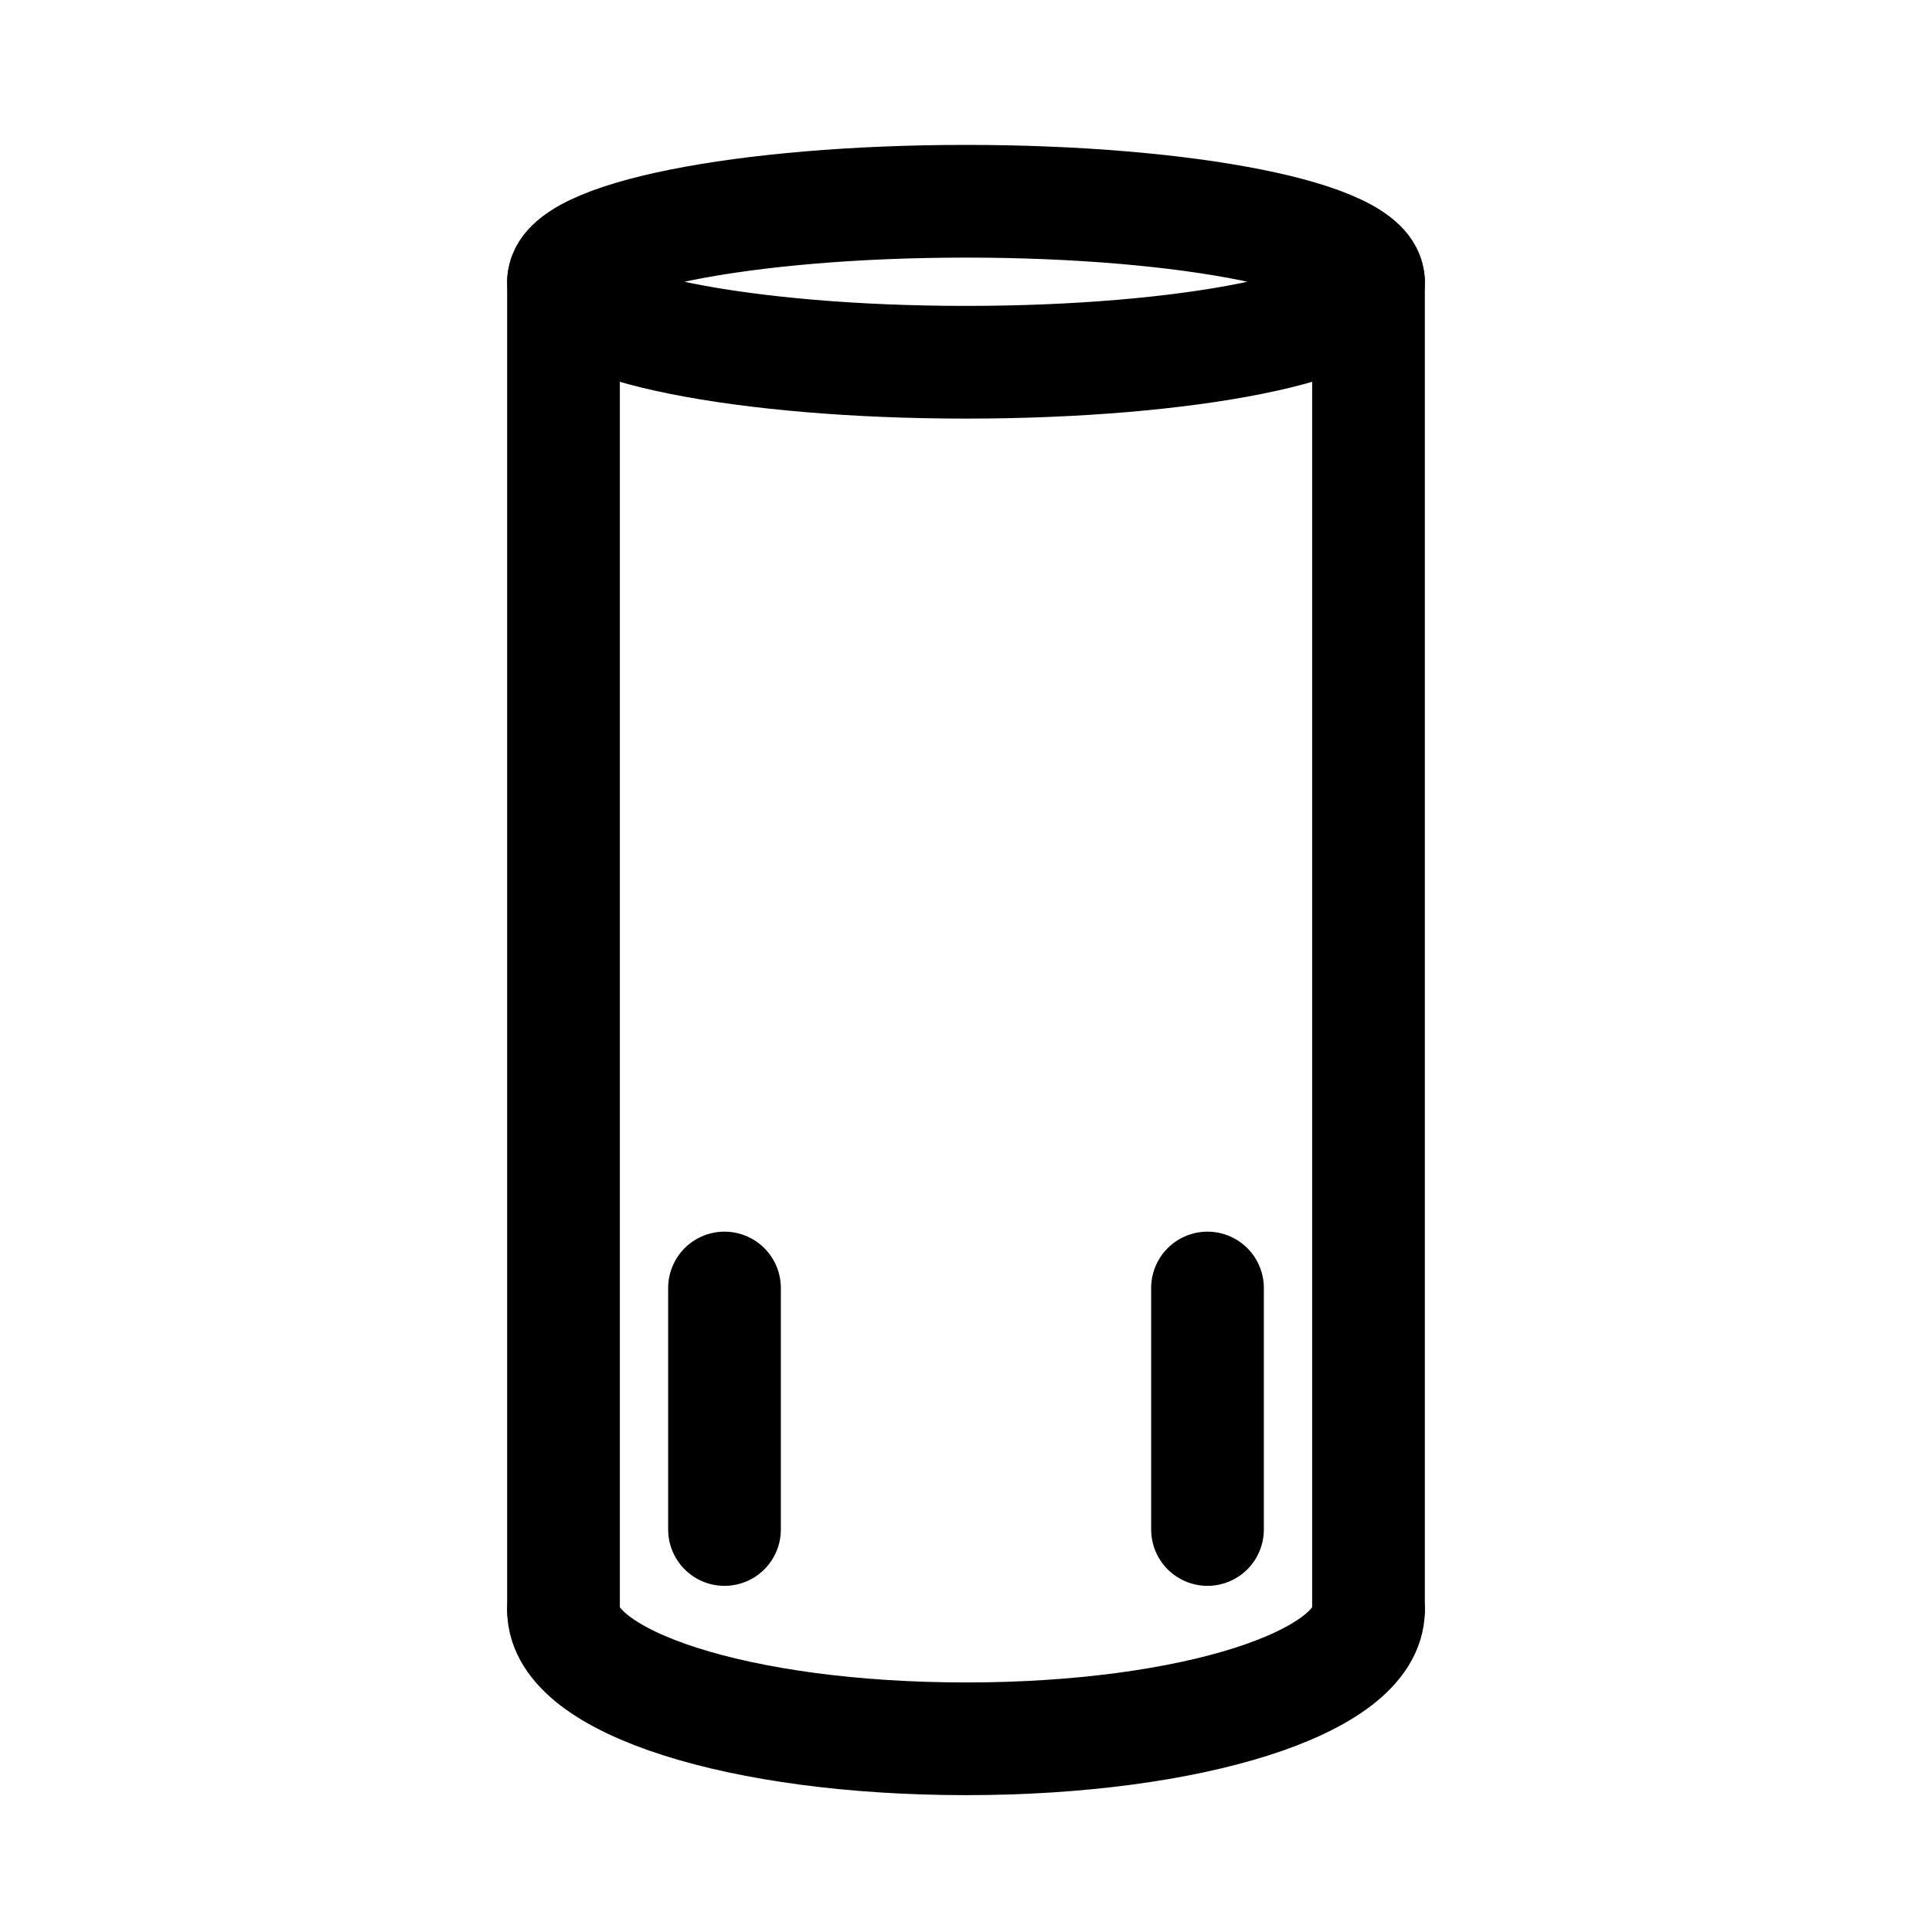
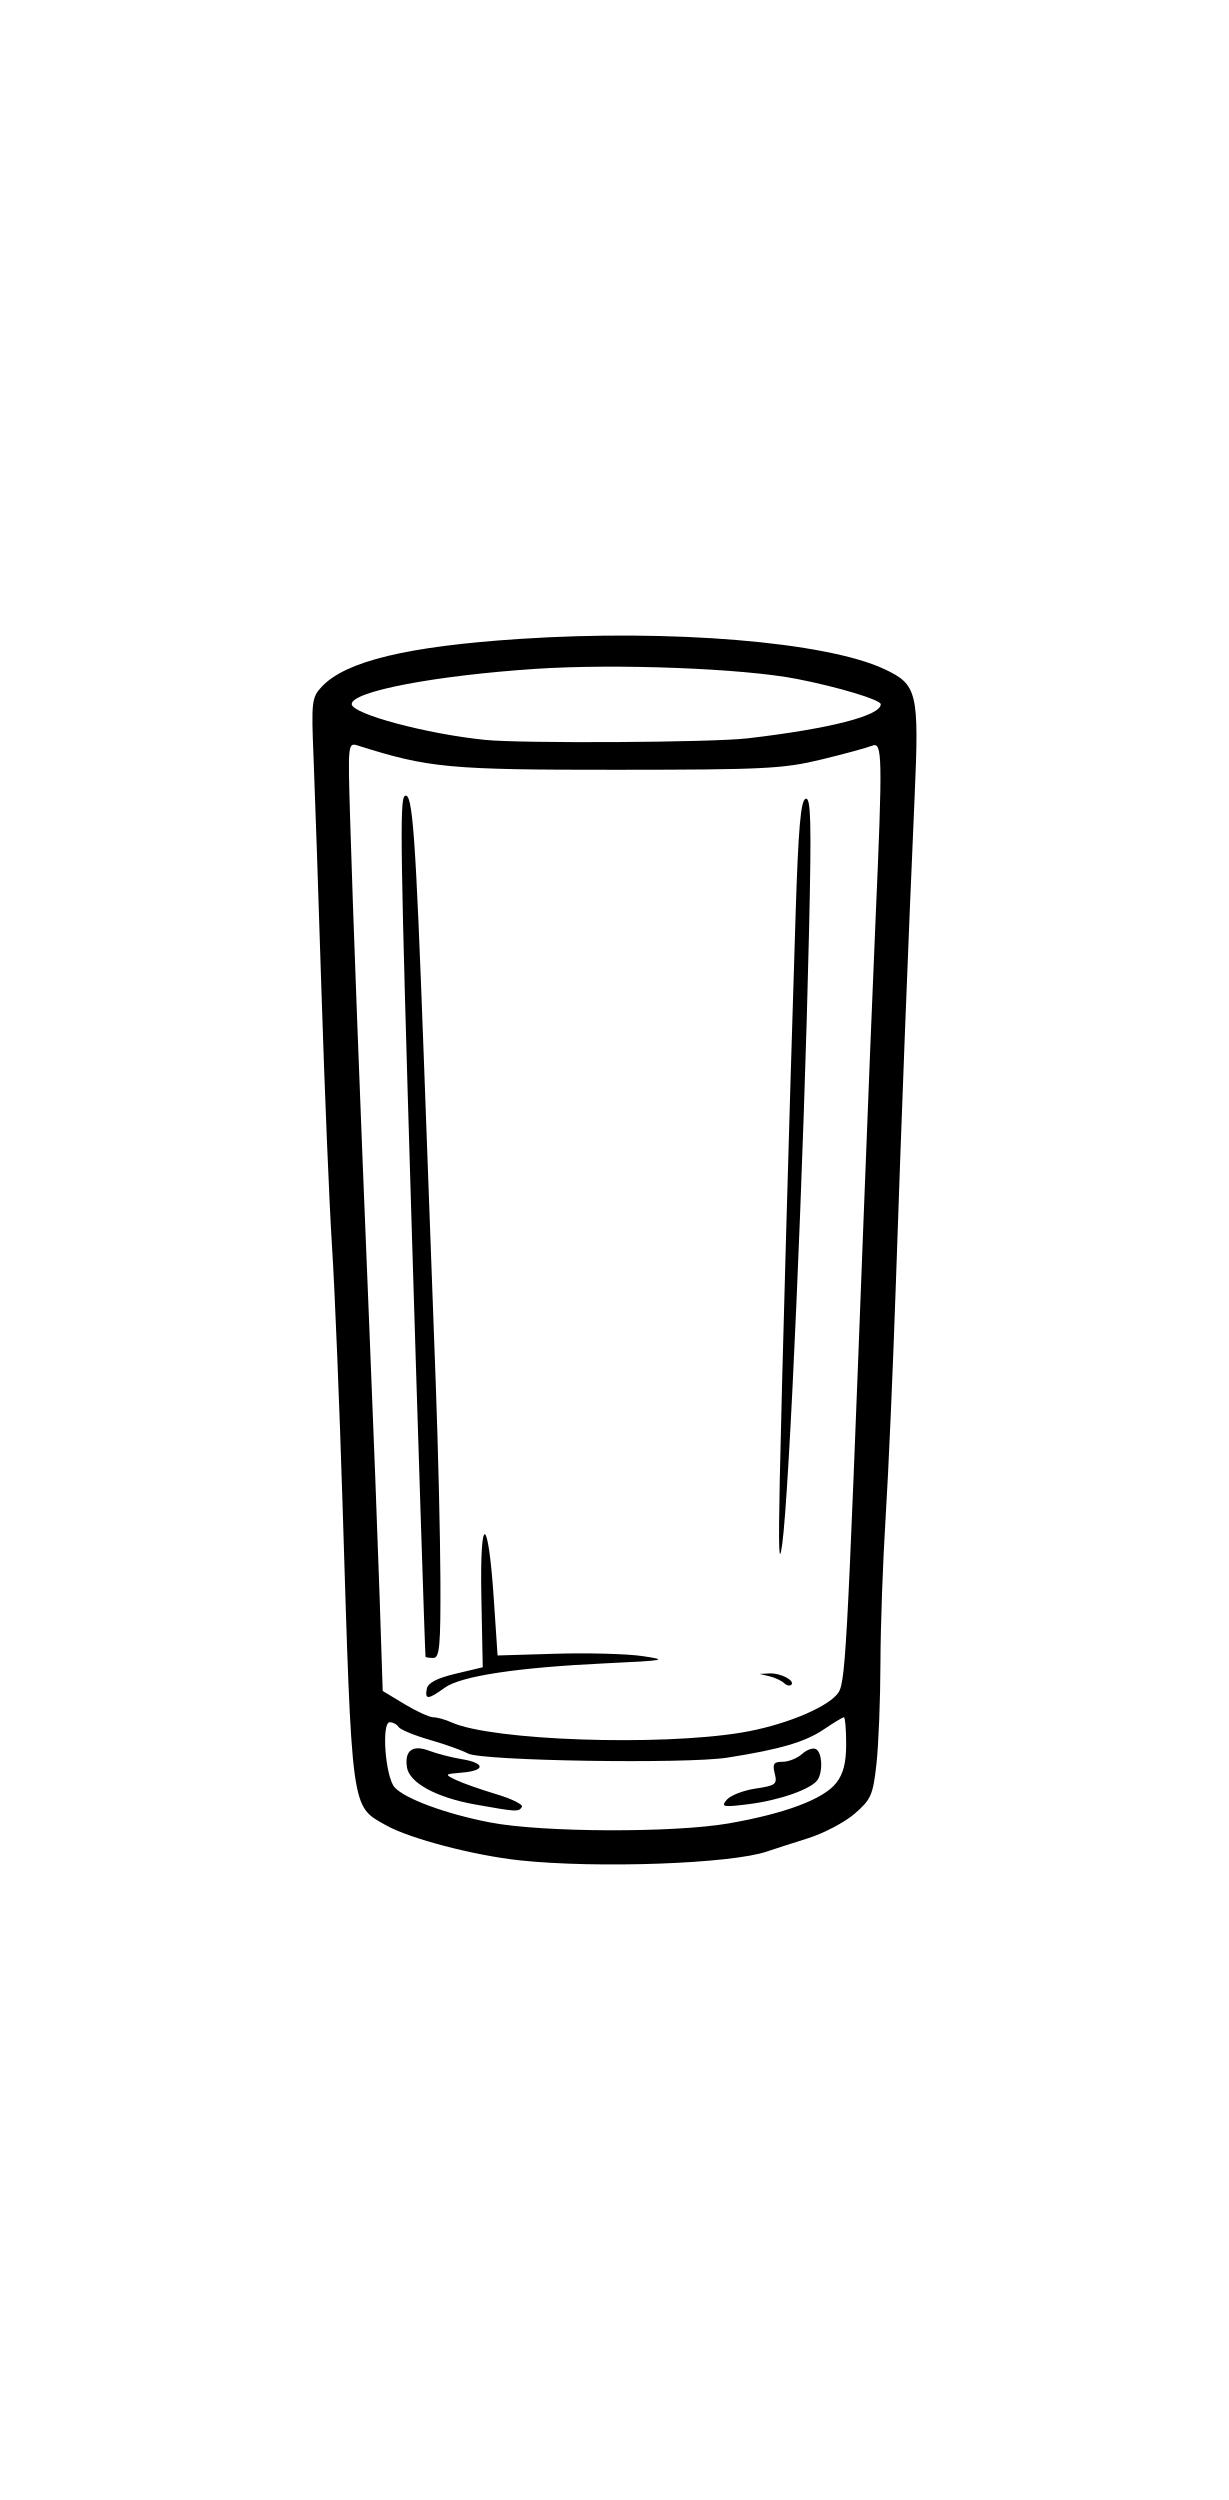
- <svg xmlns="http://www.w3.org/2000/svg" viewBox="0 0 24 24" fill="none" stroke="currentColor" stroke-width="1.4" stroke-linecap="round" stroke-linejoin="round">
-   <ellipse cx="12" cy="3.5" rx="5" ry="1" />
-   <path d="M7 3.5v16.5" />
-   <path d="M17 3.5v16.5" />
-   <path d="M7 20c0 .9 2.2 1.6 5 1.6s5-.7 5-1.6" />
-   <path d="M9 19v-3" />
-   <path d="M15 19v-3" />
+ <svg xmlns="http://www.w3.org/2000/svg" version="1.1" id="svg1" width="81.449" height="165.696" viewBox="-42.123 0 165.696 165.696">
+   <defs id="defs1" />
+   <g id="g1" transform="translate(-26.69878,-24.14727)">
+     <path style="fill:currentColor" d="m 54.657,189.29 c -6.158,-0.655 -14.826,-2.925 -18.018,-4.719 -4.761,-2.676 -4.593,-1.446 -5.875,-43.238 C 30.353,127.95 29.717,112.35 29.351,106.667 c -0.367,-5.683 -1.007,-21.133 -1.424,-34.333 -0.416,-13.2 -0.902,-27.546 -1.08,-31.881 -0.303,-7.396 -0.235,-7.975 1.118,-9.415 3.23,-3.439 11.545,-5.443 26.716,-6.44 20.356,-1.338 41.294,0.397 49.132,4.072 4.47,2.096 4.706,3.1 4.079,17.331 -0.872,19.813 -1.758,42.798 -2.517,65.333 -0.389,11.55 -1.012,25.8 -1.384,31.667 -0.372,5.867 -0.688,14.717 -0.702,19.667 -0.013,4.95 -0.255,11.077 -0.537,13.617 -0.466,4.201 -0.731,4.806 -2.942,6.717 -1.336,1.155 -4.165,2.645 -6.287,3.311 -2.121,0.666 -4.607,1.468 -5.523,1.782 -4.841,1.661 -22.885,2.309 -33.343,1.197 z m 28.242,-4.993 c 7.562,-1.323 12.715,-3.263 14.419,-5.429 0.973,-1.237 1.349,-2.71 1.349,-5.291 0,-1.967 -0.137,-3.577 -0.304,-3.577 -0.167,0 -1.376,0.728 -2.686,1.617 -2.521,1.711 -5.927,2.712 -13.01,3.823 -5.6,0.879 -33.199,0.439 -35,-0.557 -0.733,-0.406 -3.048,-1.233 -5.144,-1.837 -2.096,-0.605 -3.989,-1.387 -4.206,-1.739 -0.217,-0.352 -0.753,-0.64 -1.189,-0.641 -1.147,-0.001 -0.597,7.374 0.655,8.778 1.378,1.546 6.957,3.598 12.885,4.739 7.034,1.354 24.788,1.417 32.233,0.115 z m -34.233,-2.534 c -5.284,-0.946 -8.918,-2.932 -9.223,-5.04 -0.327,-2.259 0.77,-3.059 3.019,-2.203 1.029,0.392 2.995,0.899 4.37,1.126 3.197,0.529 3.225,1.545 0.05,1.813 -2.386,0.201 -2.408,0.228 -0.833,0.989 0.889,0.43 3.336,1.294 5.436,1.92 2.1,0.626 3.658,1.399 3.461,1.718 -0.426,0.69 -0.694,0.676 -6.28,-0.324 z m 33.892,-0.633 c 0.486,-0.585 2.232,-1.267 3.88,-1.514 2.743,-0.411 2.963,-0.584 2.599,-2.033 C 88.711,176.278 88.897,176 90.101,176 c 0.803,0 1.99,-0.479 2.637,-1.065 0.647,-0.586 1.496,-0.868 1.886,-0.627 0.809,0.5 0.929,2.987 0.198,4.118 -0.798,1.235 -5.117,2.766 -9.271,3.285 -3.504,0.438 -3.792,0.382 -2.993,-0.58 z m 2.027,-9.071 c 5.447,-0.906 11.16,-3.188 12.841,-5.129 1.166,-1.347 1.263,-3.072 3.606,-64.596 0.531,-13.933 1.246,-31.783 1.589,-39.667 0.975,-22.383 0.94,-24.237 -0.456,-23.664 -0.642,0.263 -3.717,1.099 -6.833,1.856 -5.136,1.248 -7.725,1.378 -27.667,1.387 -22.537,0.01 -25.294,-0.247 -34.76,-3.245 -1.424,-0.451 -1.426,-0.433 -1.123,9.774 0.379,12.77 1.296,37.088 2.574,68.225 0.541,13.2 1.173,29.727 1.403,36.726 l 0.419,12.726 2.937,1.774 C 40.732,169.202 42.478,170 42.996,170 c 0.518,0 1.631,0.312 2.473,0.693 5.387,2.439 27.935,3.226 39.118,1.365 z m -42.464,-5.892 c 0.152,-0.803 1.36,-1.438 3.882,-2.038 l 3.662,-0.871 -0.185,-9.462 c -0.224,-11.458 0.911,-11.252 1.681,0.305 l 0.504,7.566 7.894,-0.236 c 4.342,-0.13 9.592,0.015 11.667,0.323 3.489,0.517 3.121,0.589 -4.894,0.966 -12.025,0.565 -19.612,1.715 -21.806,3.305 -2.224,1.612 -2.687,1.639 -2.405,0.142 z m 48.167,-0.78 c -0.342,-0.325 -1.222,-0.735 -1.956,-0.912 l -1.333,-0.321 1.333,-0.067 c 1.484,-0.075 3.494,0.974 2.936,1.532 -0.197,0.197 -0.638,0.093 -0.981,-0.232 z m -48.338,-3.554 C 41.887,161.616 40.853,129.451 40.027,102 38.558,53.101 38.45,46.212 39.152,45.778 40.201,45.13 40.608,50.744 41.729,81.333 42.287,96.55 43.008,116.2 43.33,125 c 0.323,8.8 0.606,20.725 0.628,26.5 0.035,8.907 -0.11,10.5 -0.959,10.5 -0.55,0 -1.022,-0.075 -1.049,-0.167 z M 89.716,138 c 0.272,-13.214 1.262,-48.588 2.135,-76.28 0.367,-11.632 0.689,-15.349 1.351,-15.568 0.707,-0.234 0.794,3.058 0.466,17.613 -0.705,31.287 -2.652,75.833 -3.624,82.901 -0.433,3.148 -0.523,0.777 -0.329,-8.667 z M 85.333,38.012 c 11.128,-1.297 18,-3.055 18,-4.604 0,-0.593 -5.762,-2.331 -11.324,-3.415 -7.277,-1.418 -24.369,-2.075 -35.231,-1.354 -13.595,0.903 -24.779,3.047 -24.779,4.75 0,1.324 10.09,4.03 18,4.828 4.938,0.498 30.575,0.349 35.333,-0.206 z" id="path1" />
+   </g>
</svg>
